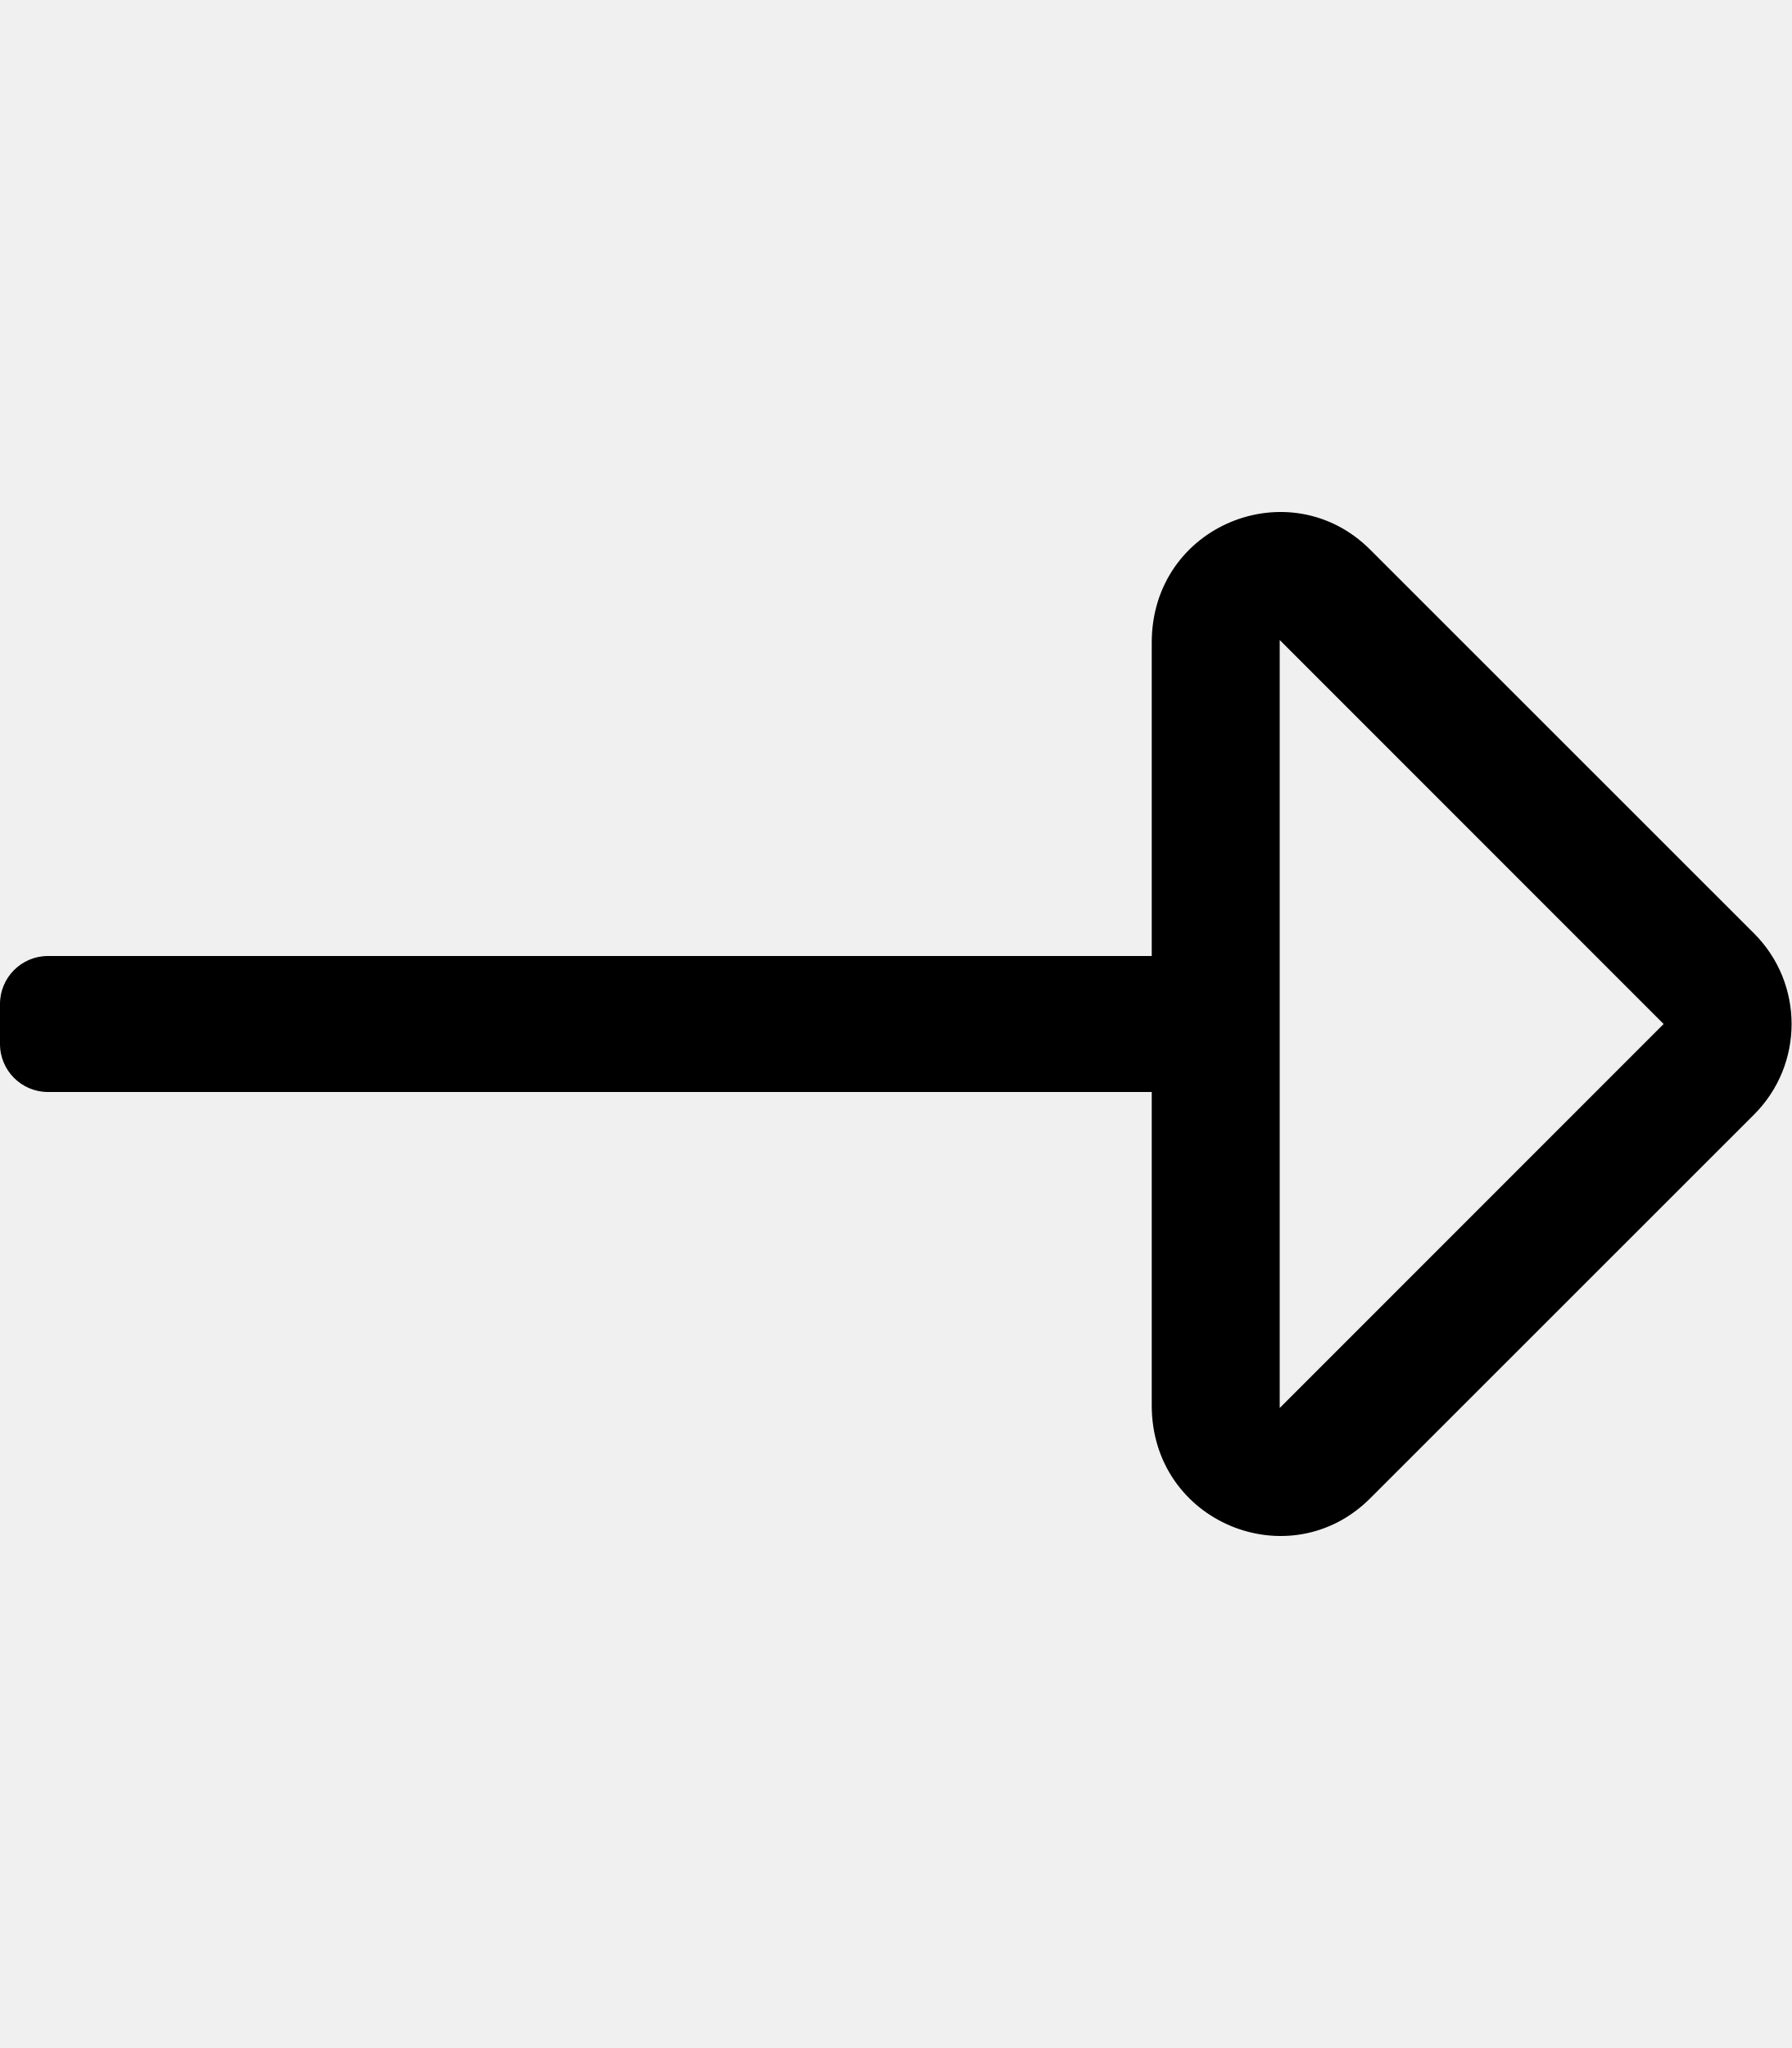
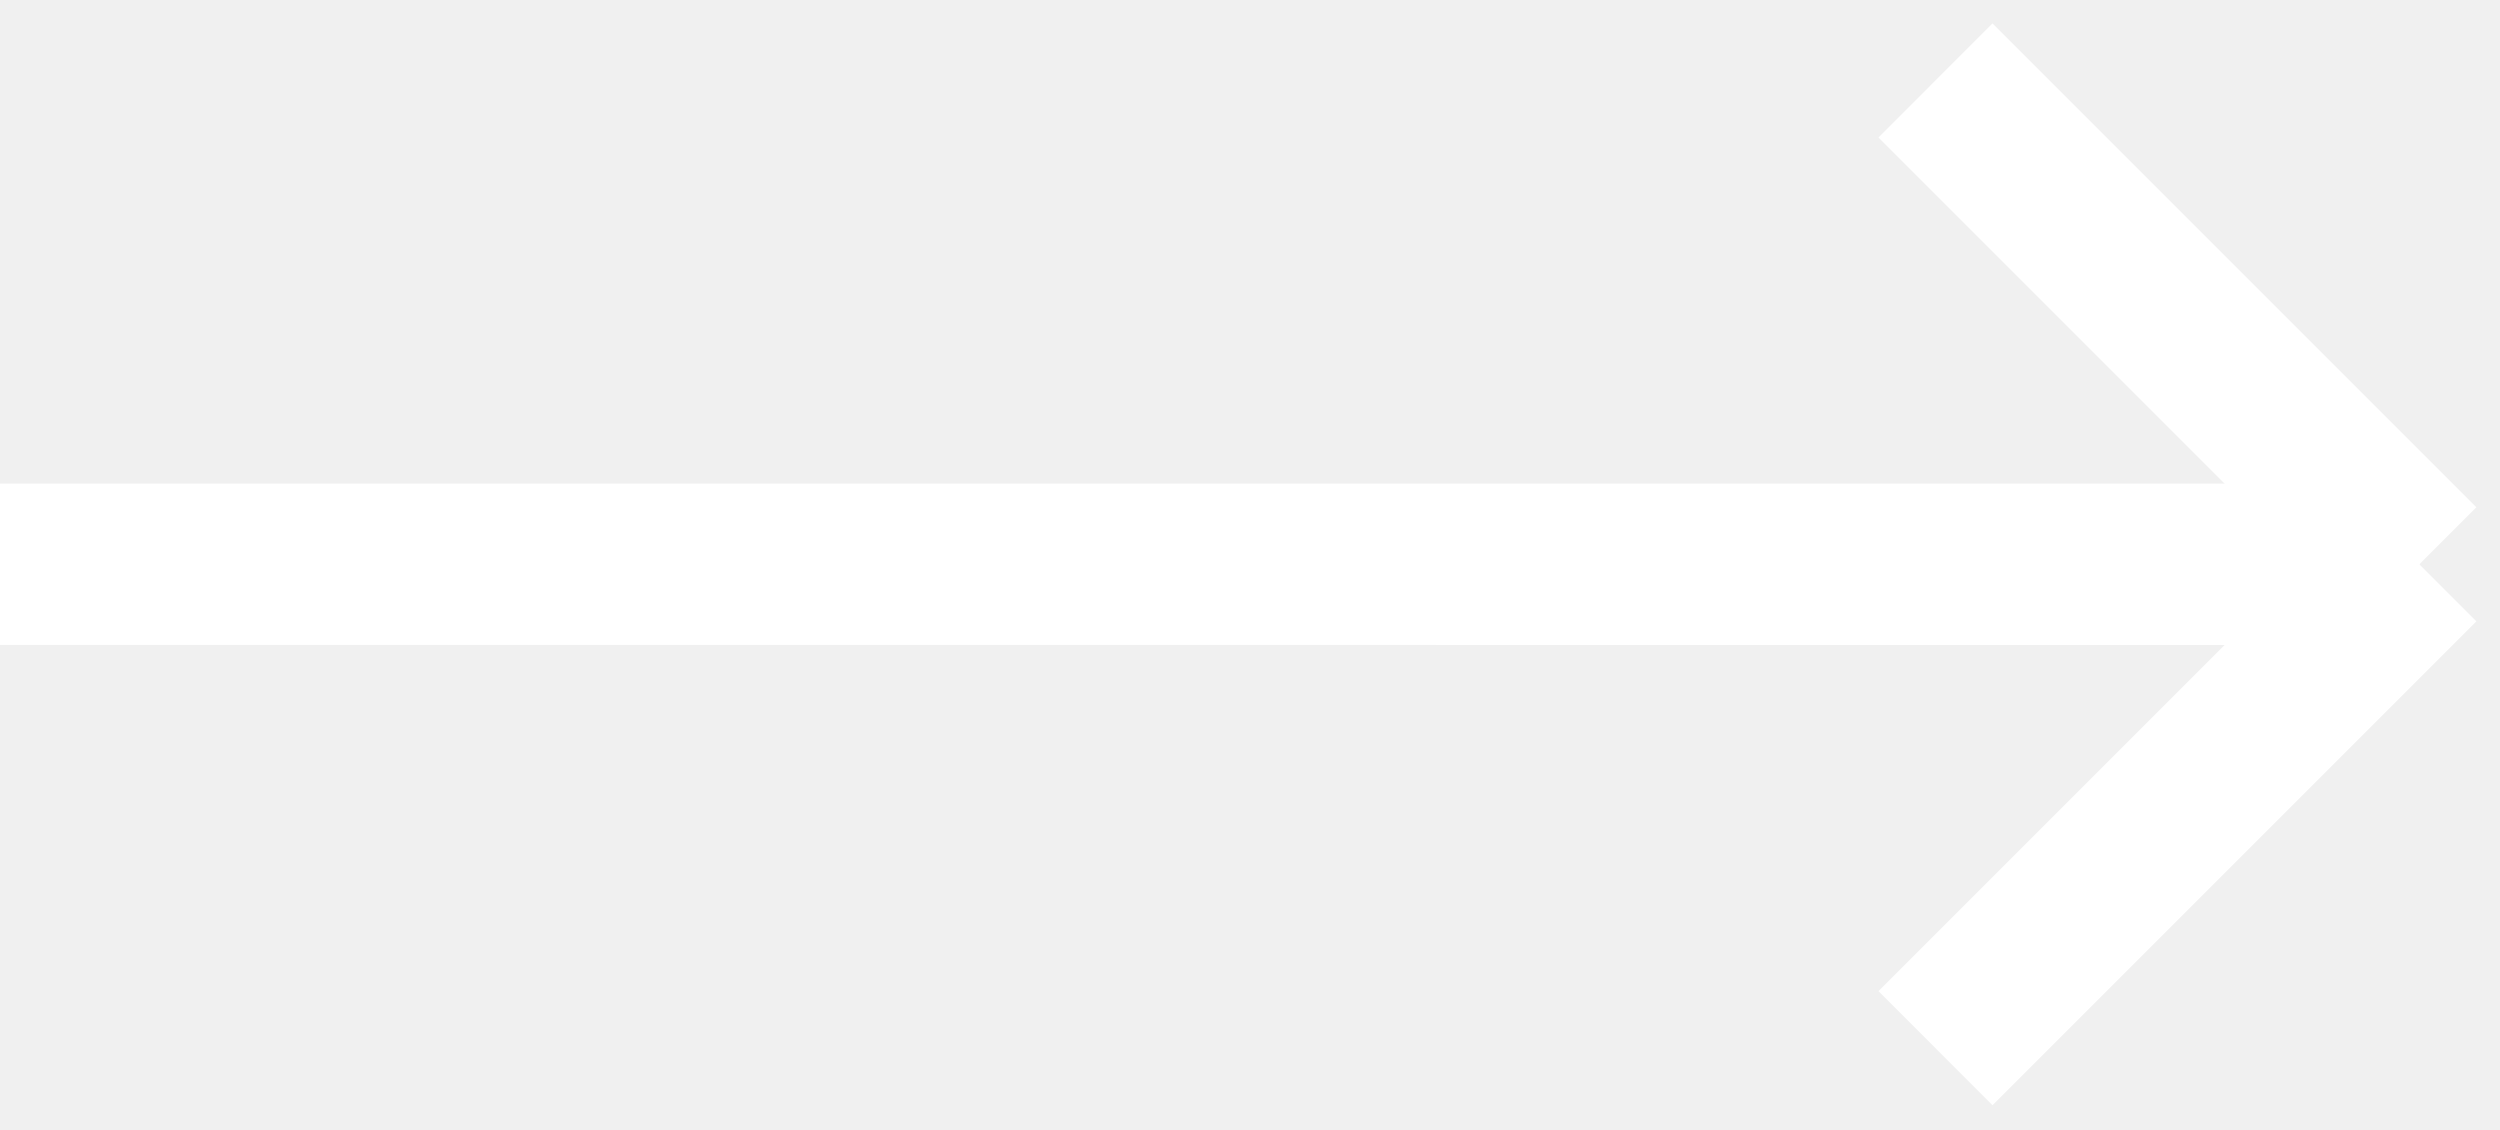
- <svg xmlns="http://www.w3.org/2000/svg" viewBox="0 0 448 512">
-   <path d="M288 160.649V239H12c-6.627 0-12 5.373-12 12v10c0 6.627 5.373 12 12 12h276v78.348c0 29.388 34.591 43.268 54.627 23.231l96-95.952c12.496-12.497 12.497-32.757 0-45.255l-96-95.955C322.65 117.44 288 131.15 288 160.649zM416 256l-96 96V160l96 96z" />
+ <svg xmlns="http://www.w3.org/2000/svg" width="31" height="14" viewBox="0 0 31 14">
+   <g>
+     <g>
+       <path fill="#fff" d="M30 7.998V5.997H0v2z" />
+     </g>
+     <g>
+       <path fill="#fff" d="M30.707 7.705L29.293 6.29l-6 6 1.414 1.415z" />
+     </g>
+     <g>
+       <path fill="#fff" d="M30.707 6.29l-1.414 1.415-6-6L24.707.29z" />
+     </g>
+   </g>
</svg>
